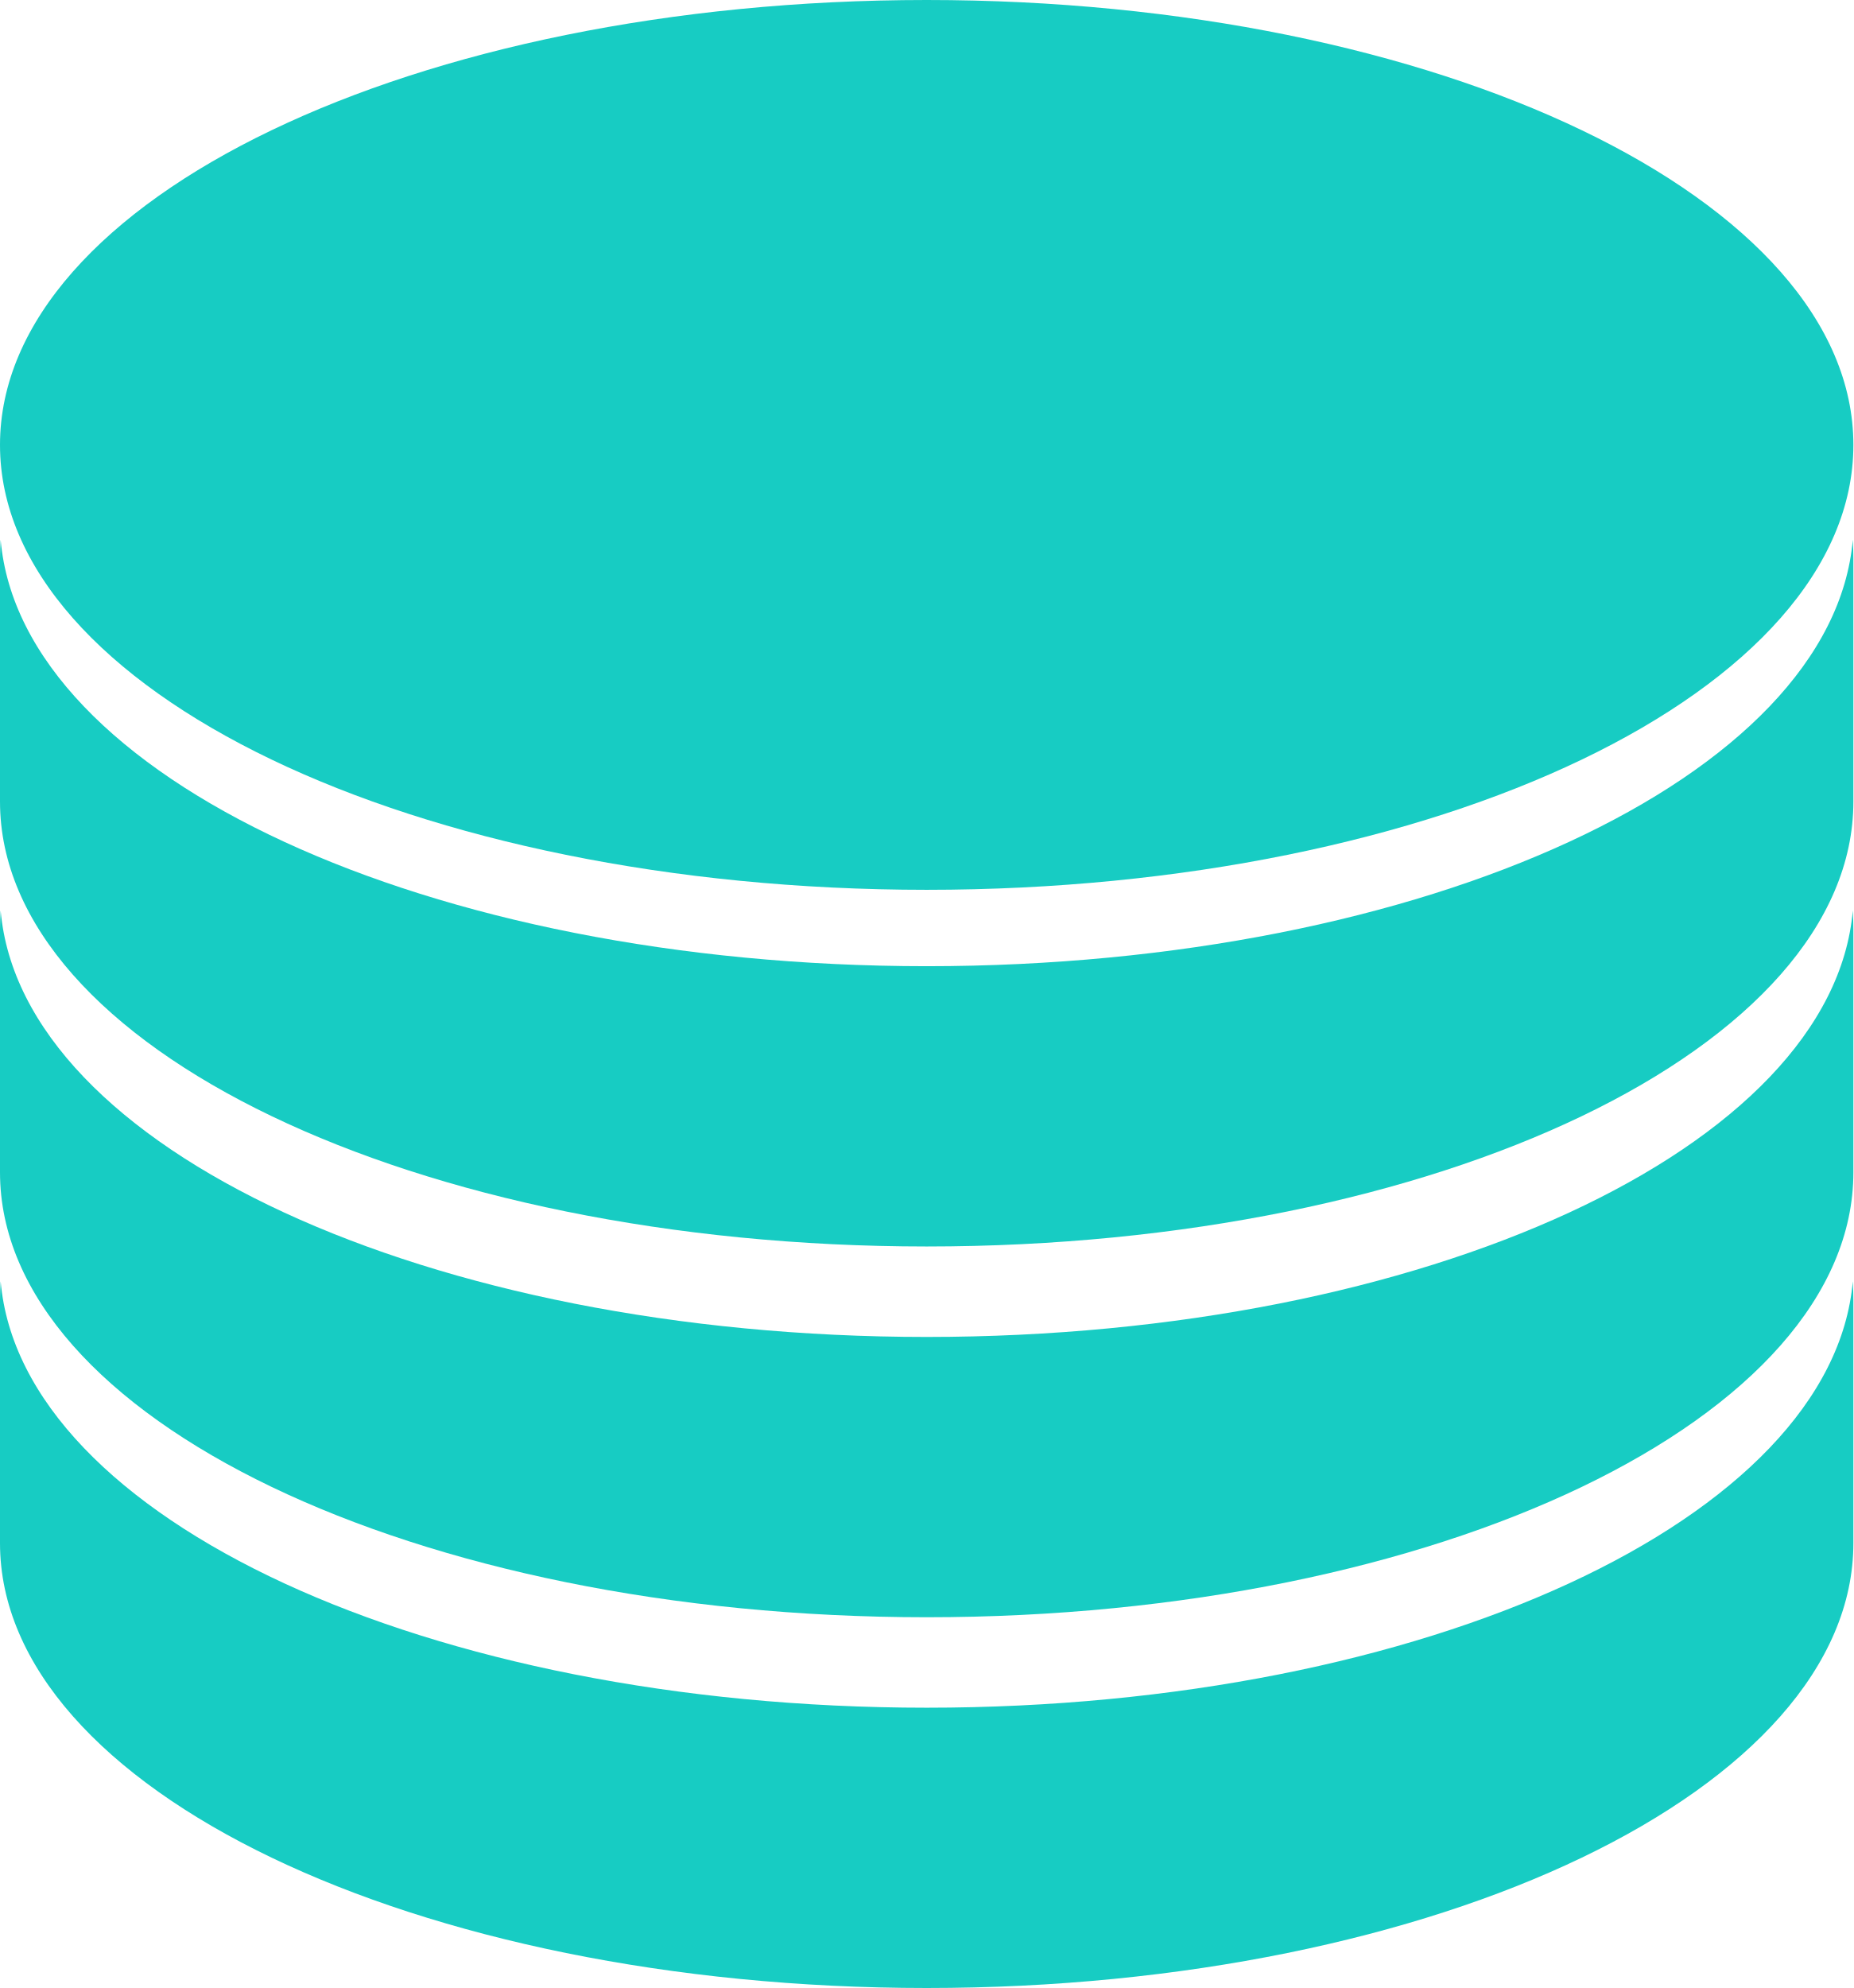
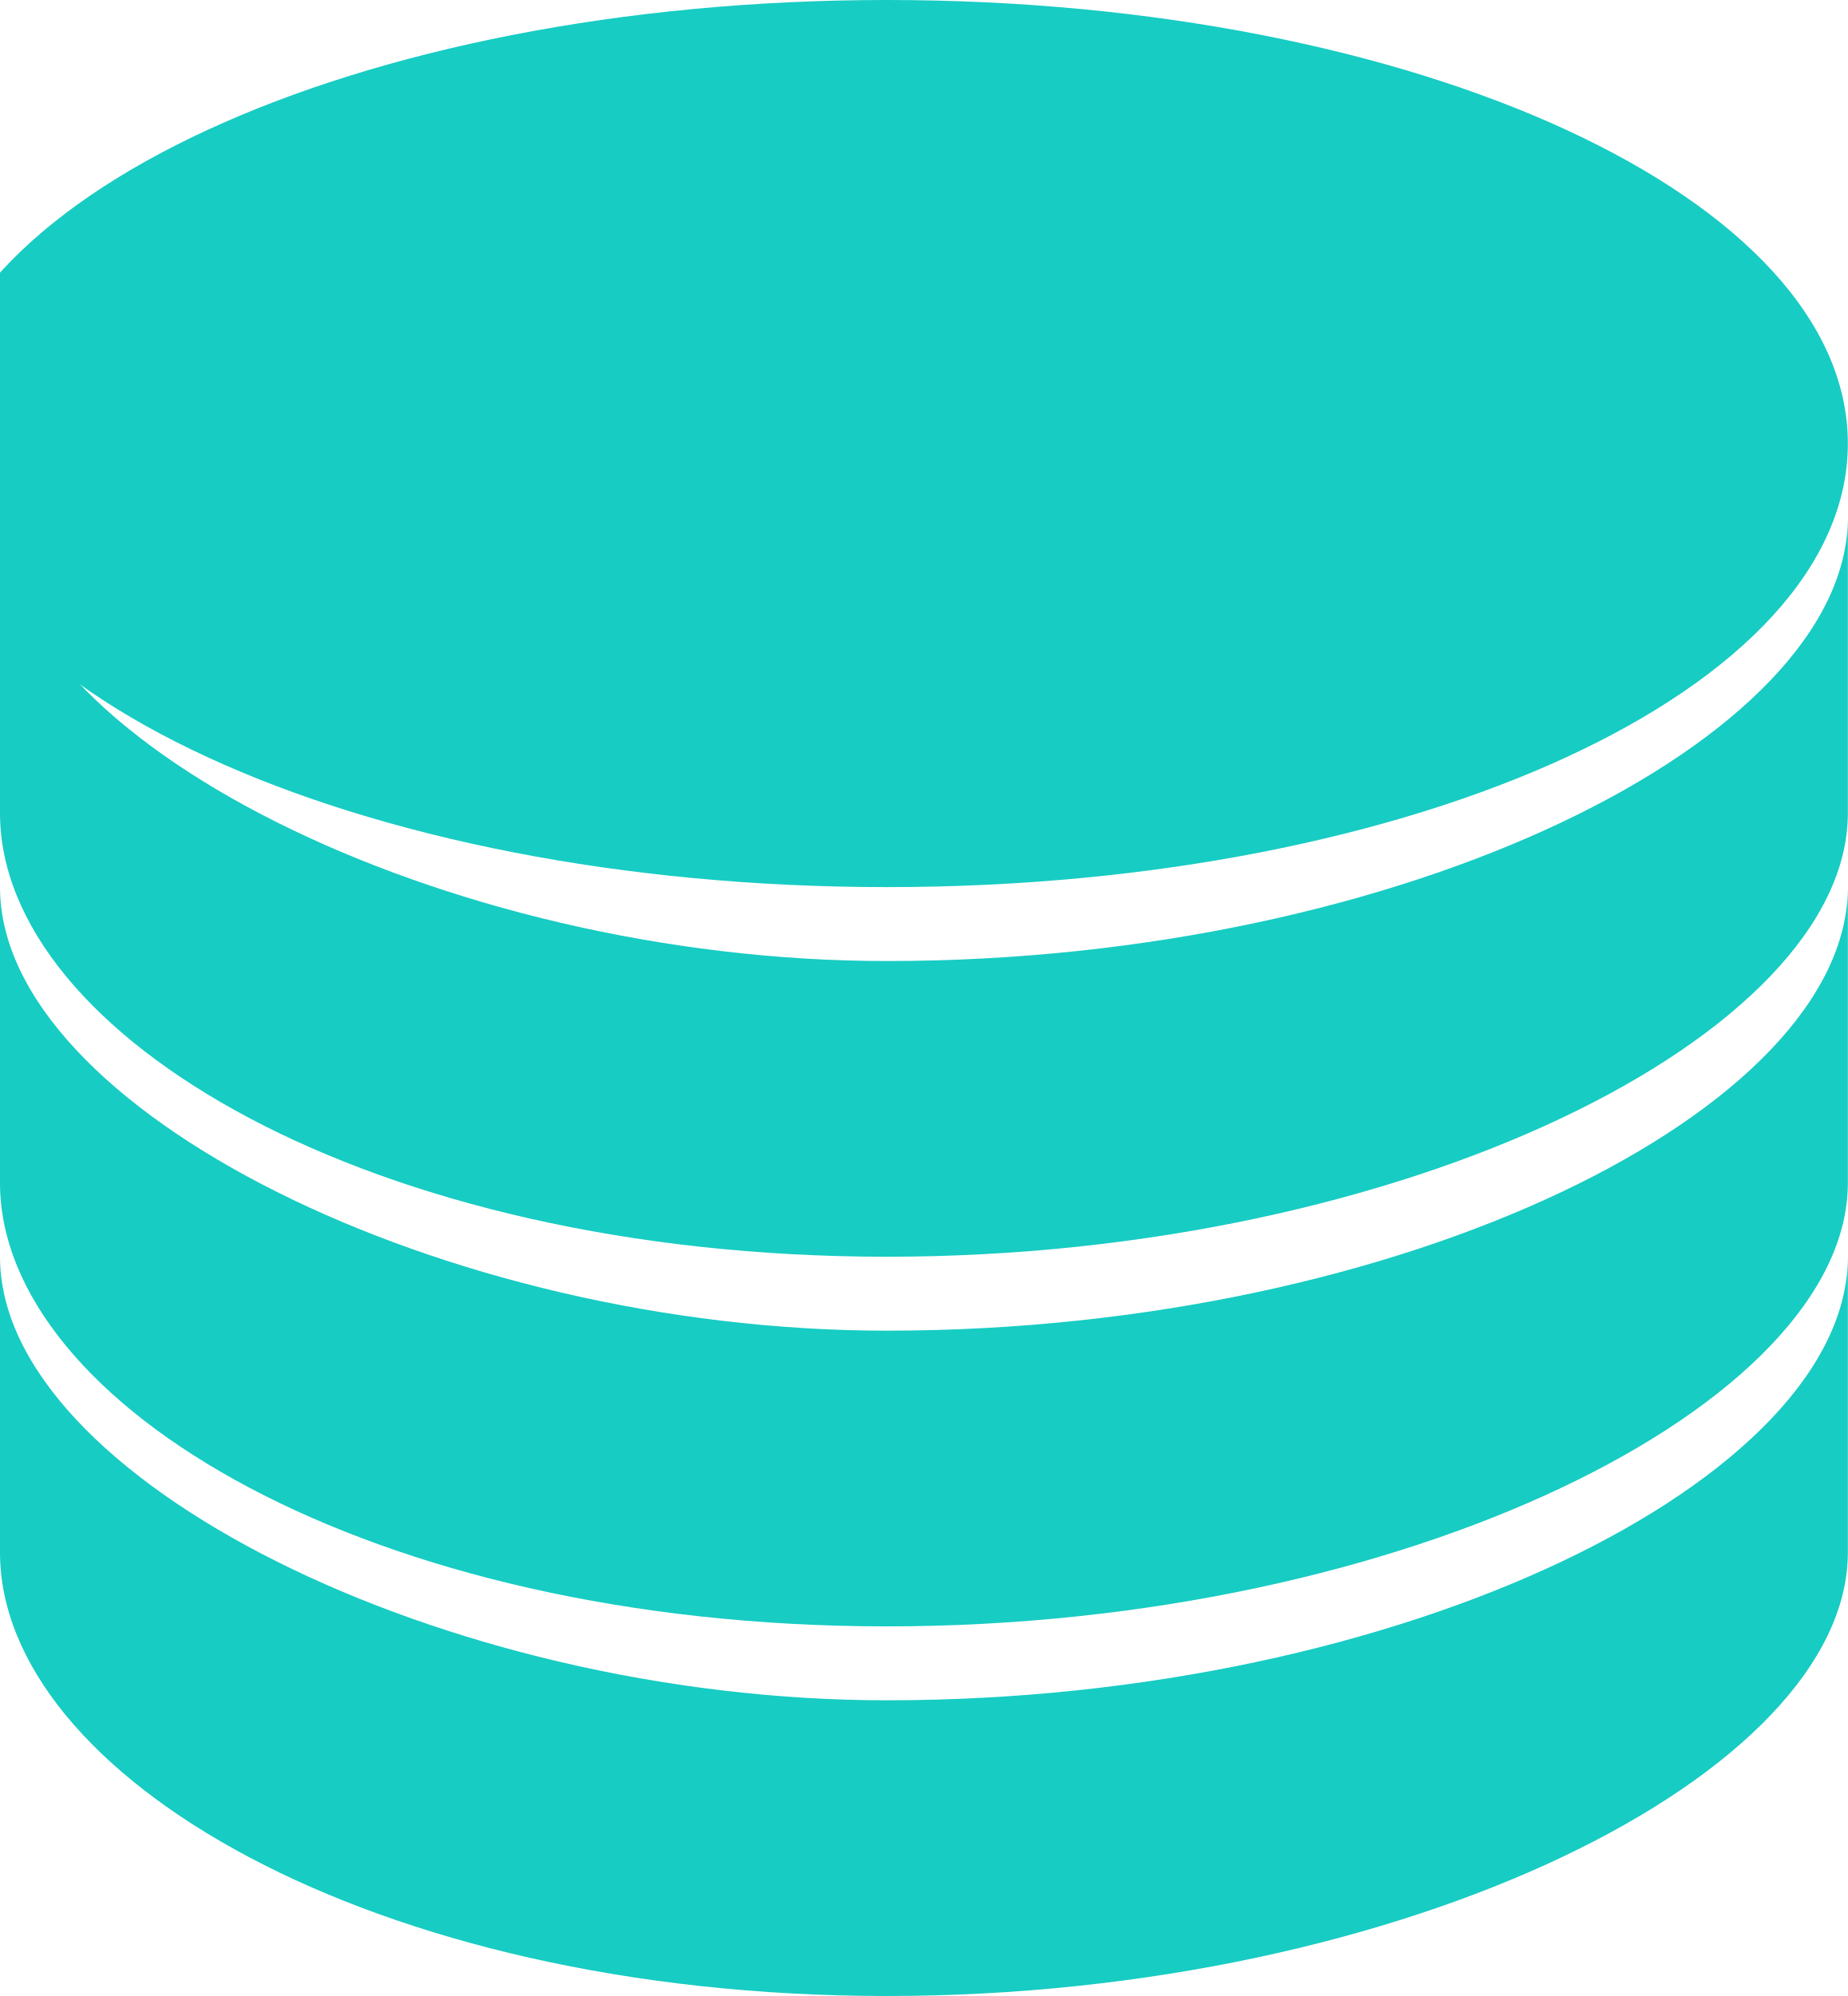
- <svg xmlns="http://www.w3.org/2000/svg" style="isolation:isolate" viewBox="3.861 0 25 26.81" width="25" height="26.81">
-   <g>
-     <ellipse vector-effect="non-scaling-stroke" cx="16.361" cy="6" rx="12.5" ry="6" fill="rgb(23,204,195)" />
-     <path d=" M 28.853 7.28 C 28.858 7.363 28.861 7.446 28.861 7.53 C 28.861 8.099 28.861 10.241 28.861 10.81 C 28.861 14.122 23.26 16.81 16.361 16.81 C 9.463 16.81 3.861 14.122 3.861 10.81 C 3.861 10.241 3.861 8.099 3.861 7.53 C 3.861 7.446 3.865 7.363 3.87 7.28 C 4.145 10.476 9.637 13.03 16.361 13.03 C 23.086 13.03 28.578 10.476 28.853 7.28 Z " fill="rgb(23,204,195)" />
-     <path d=" M 28.853 12.28 C 28.858 12.363 28.861 12.446 28.861 12.53 C 28.861 13.099 28.861 15.241 28.861 15.81 C 28.861 19.122 23.26 21.81 16.361 21.81 C 9.463 21.81 3.861 19.122 3.861 15.81 C 3.861 15.241 3.861 13.099 3.861 12.53 C 3.861 12.446 3.865 12.363 3.87 12.28 C 4.145 15.476 9.637 18.03 16.361 18.03 C 23.086 18.03 28.578 15.476 28.853 12.28 Z " fill="rgb(23,204,195)" />
-     <path d=" M 28.853 17.28 C 28.858 17.363 28.861 17.446 28.861 17.53 C 28.861 18.099 28.861 20.241 28.861 20.81 C 28.861 24.122 23.26 26.81 16.361 26.81 C 9.463 26.81 3.861 24.122 3.861 20.81 C 3.861 20.241 3.861 18.099 3.861 17.53 C 3.861 17.446 3.865 17.363 3.87 17.28 C 4.145 20.476 9.637 23.03 16.361 23.03 C 23.086 23.03 28.578 20.476 28.853 17.28 Z " fill="rgb(23,204,195)" />
+ <svg xmlns="http://www.w3.org/2000/svg" style="isolation:isolate" viewBox="4 0 25 27" width="25" height="27">
+   <g fill="#17CCC3">
+     <ellipse vector-effect="non-scaling-stroke" cx="16" cy="6" rx="13" ry="6" />
+     <path d="M29 7v4c0 3-6 6-13 6S4 14 4 11V8 7c0 3 6 6 12 6 7 0 13-3 13-6z" />
+     <path d="M29 12v4c0 3-6 6-13 6S4 19 4 16v-3-1c0 3 6 6 12 6 7 0 13-3 13-6z" />
+     <path d="M29 17v4c0 3-6 6-13 6S4 24 4 21v-3-1c0 3 6 6 12 6 7 0 13-3 13-6z" />
  </g>
</svg>
